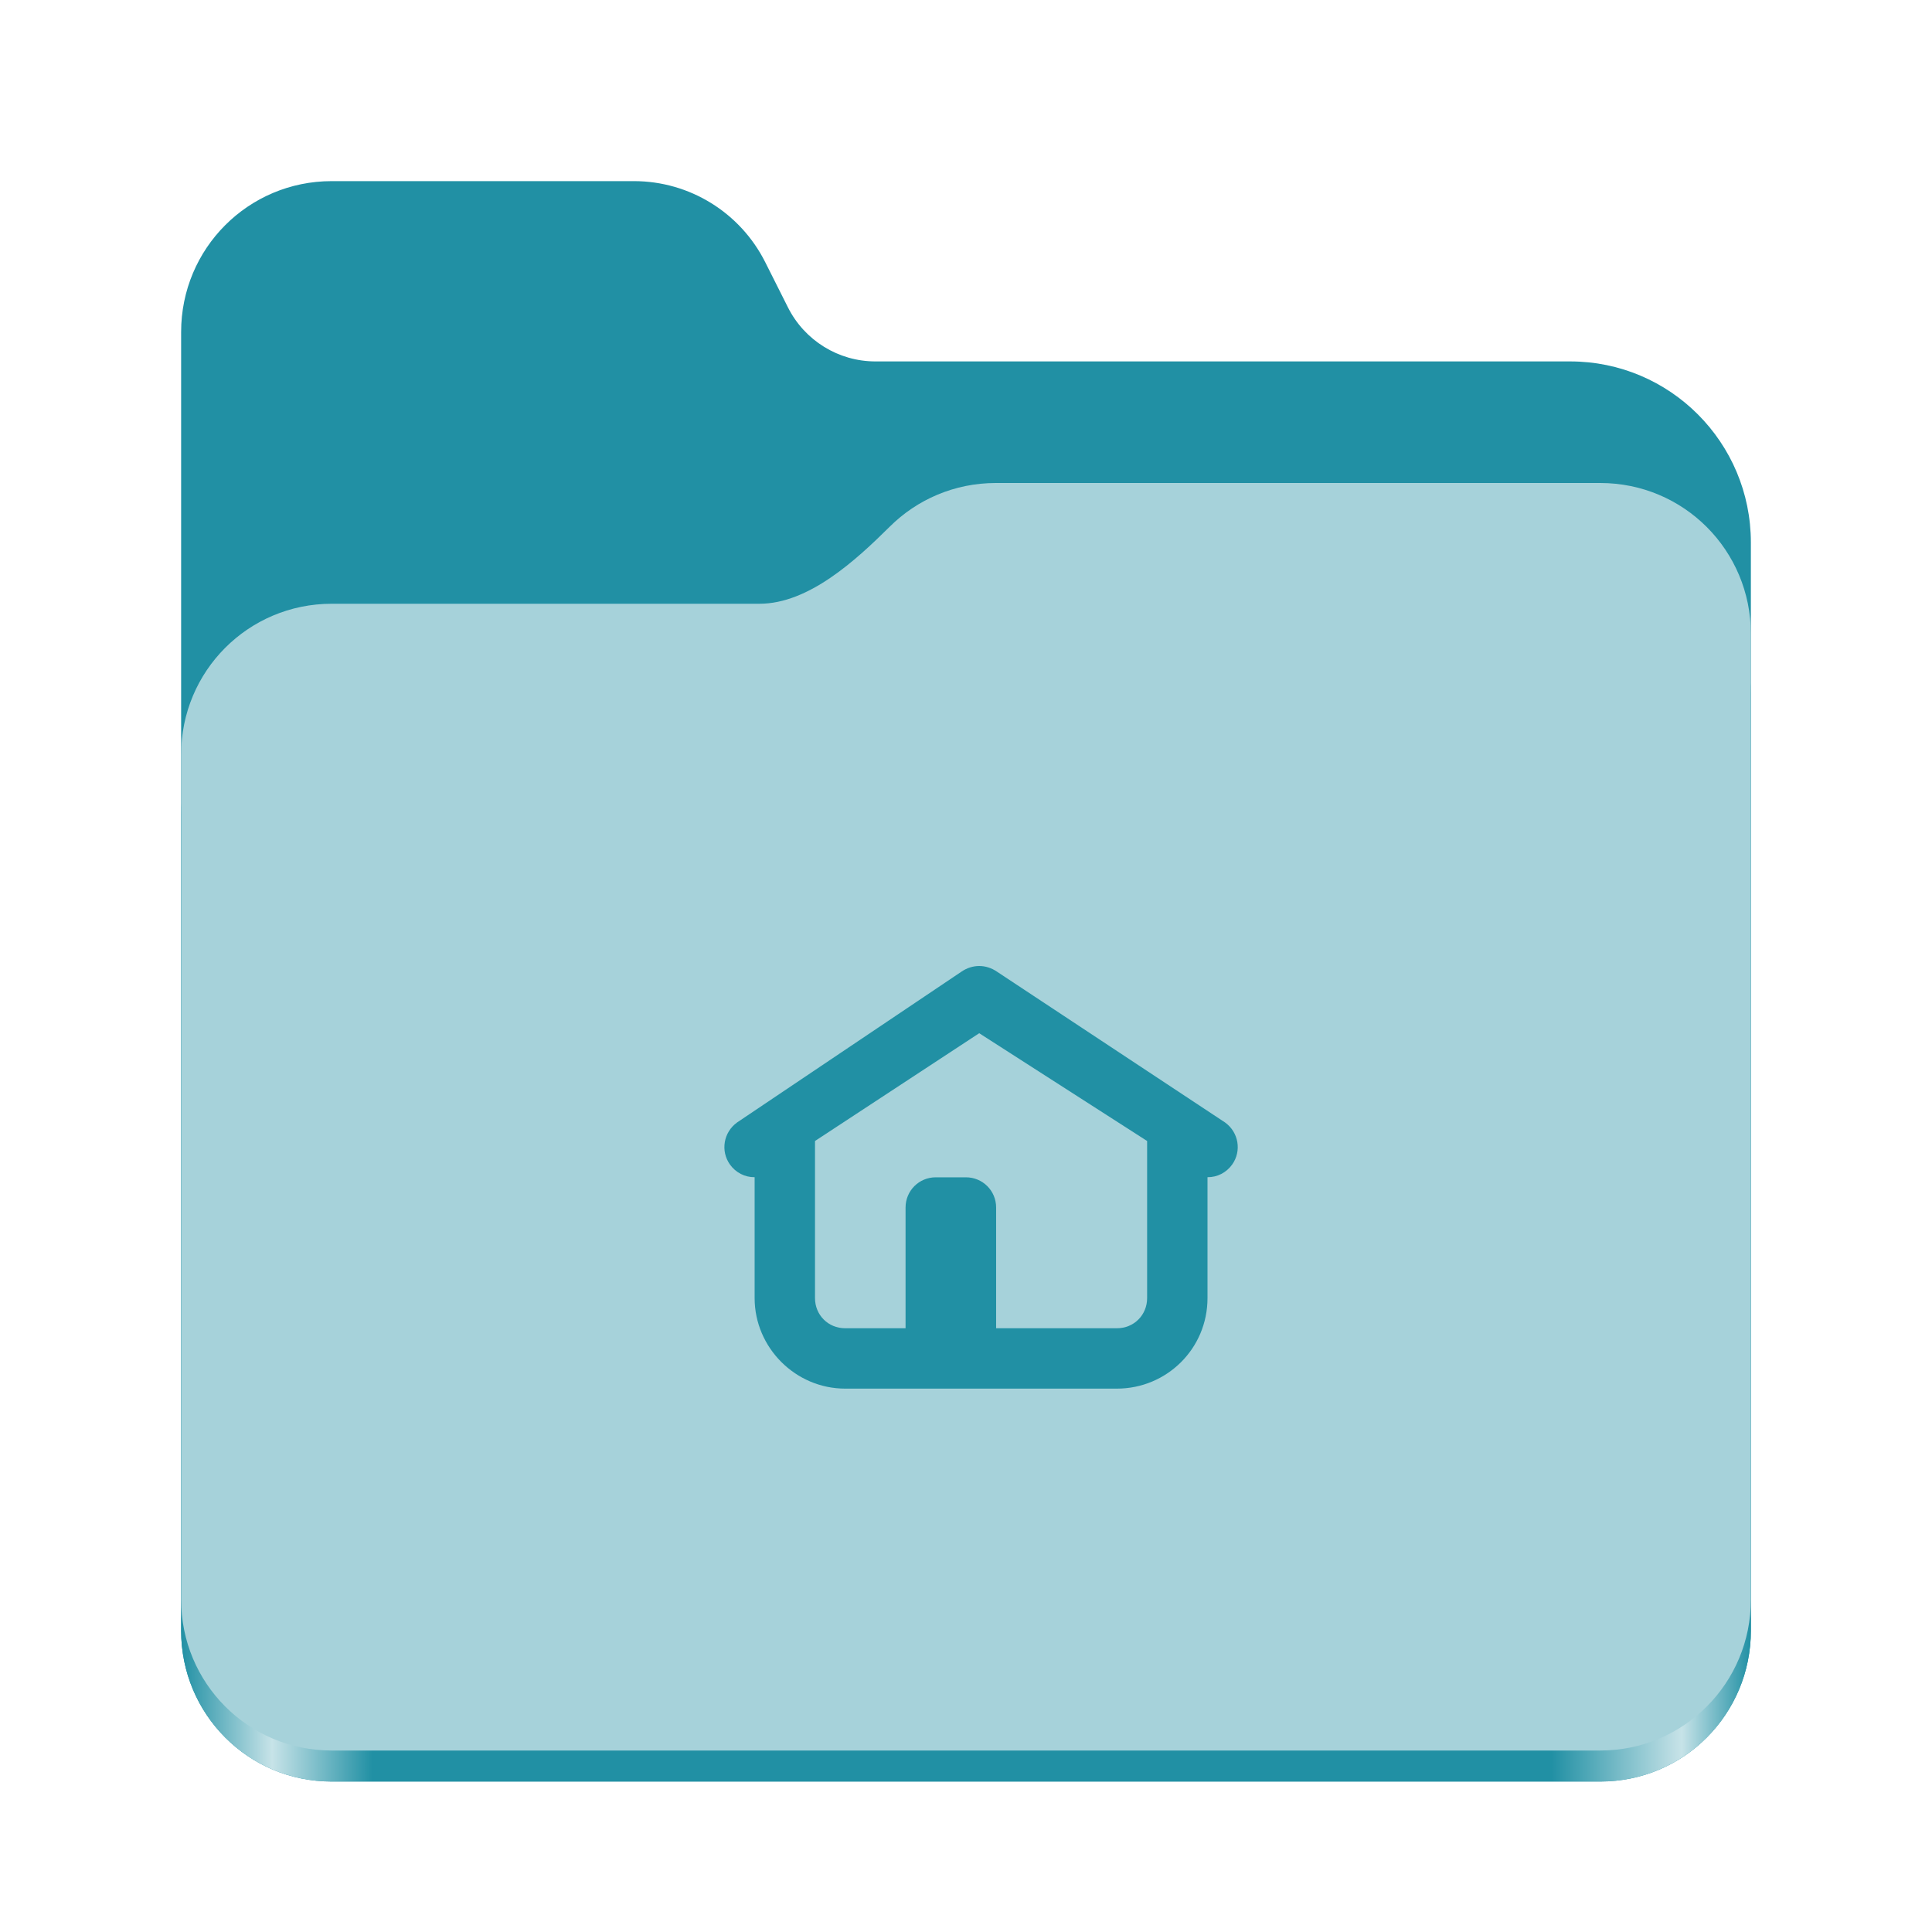
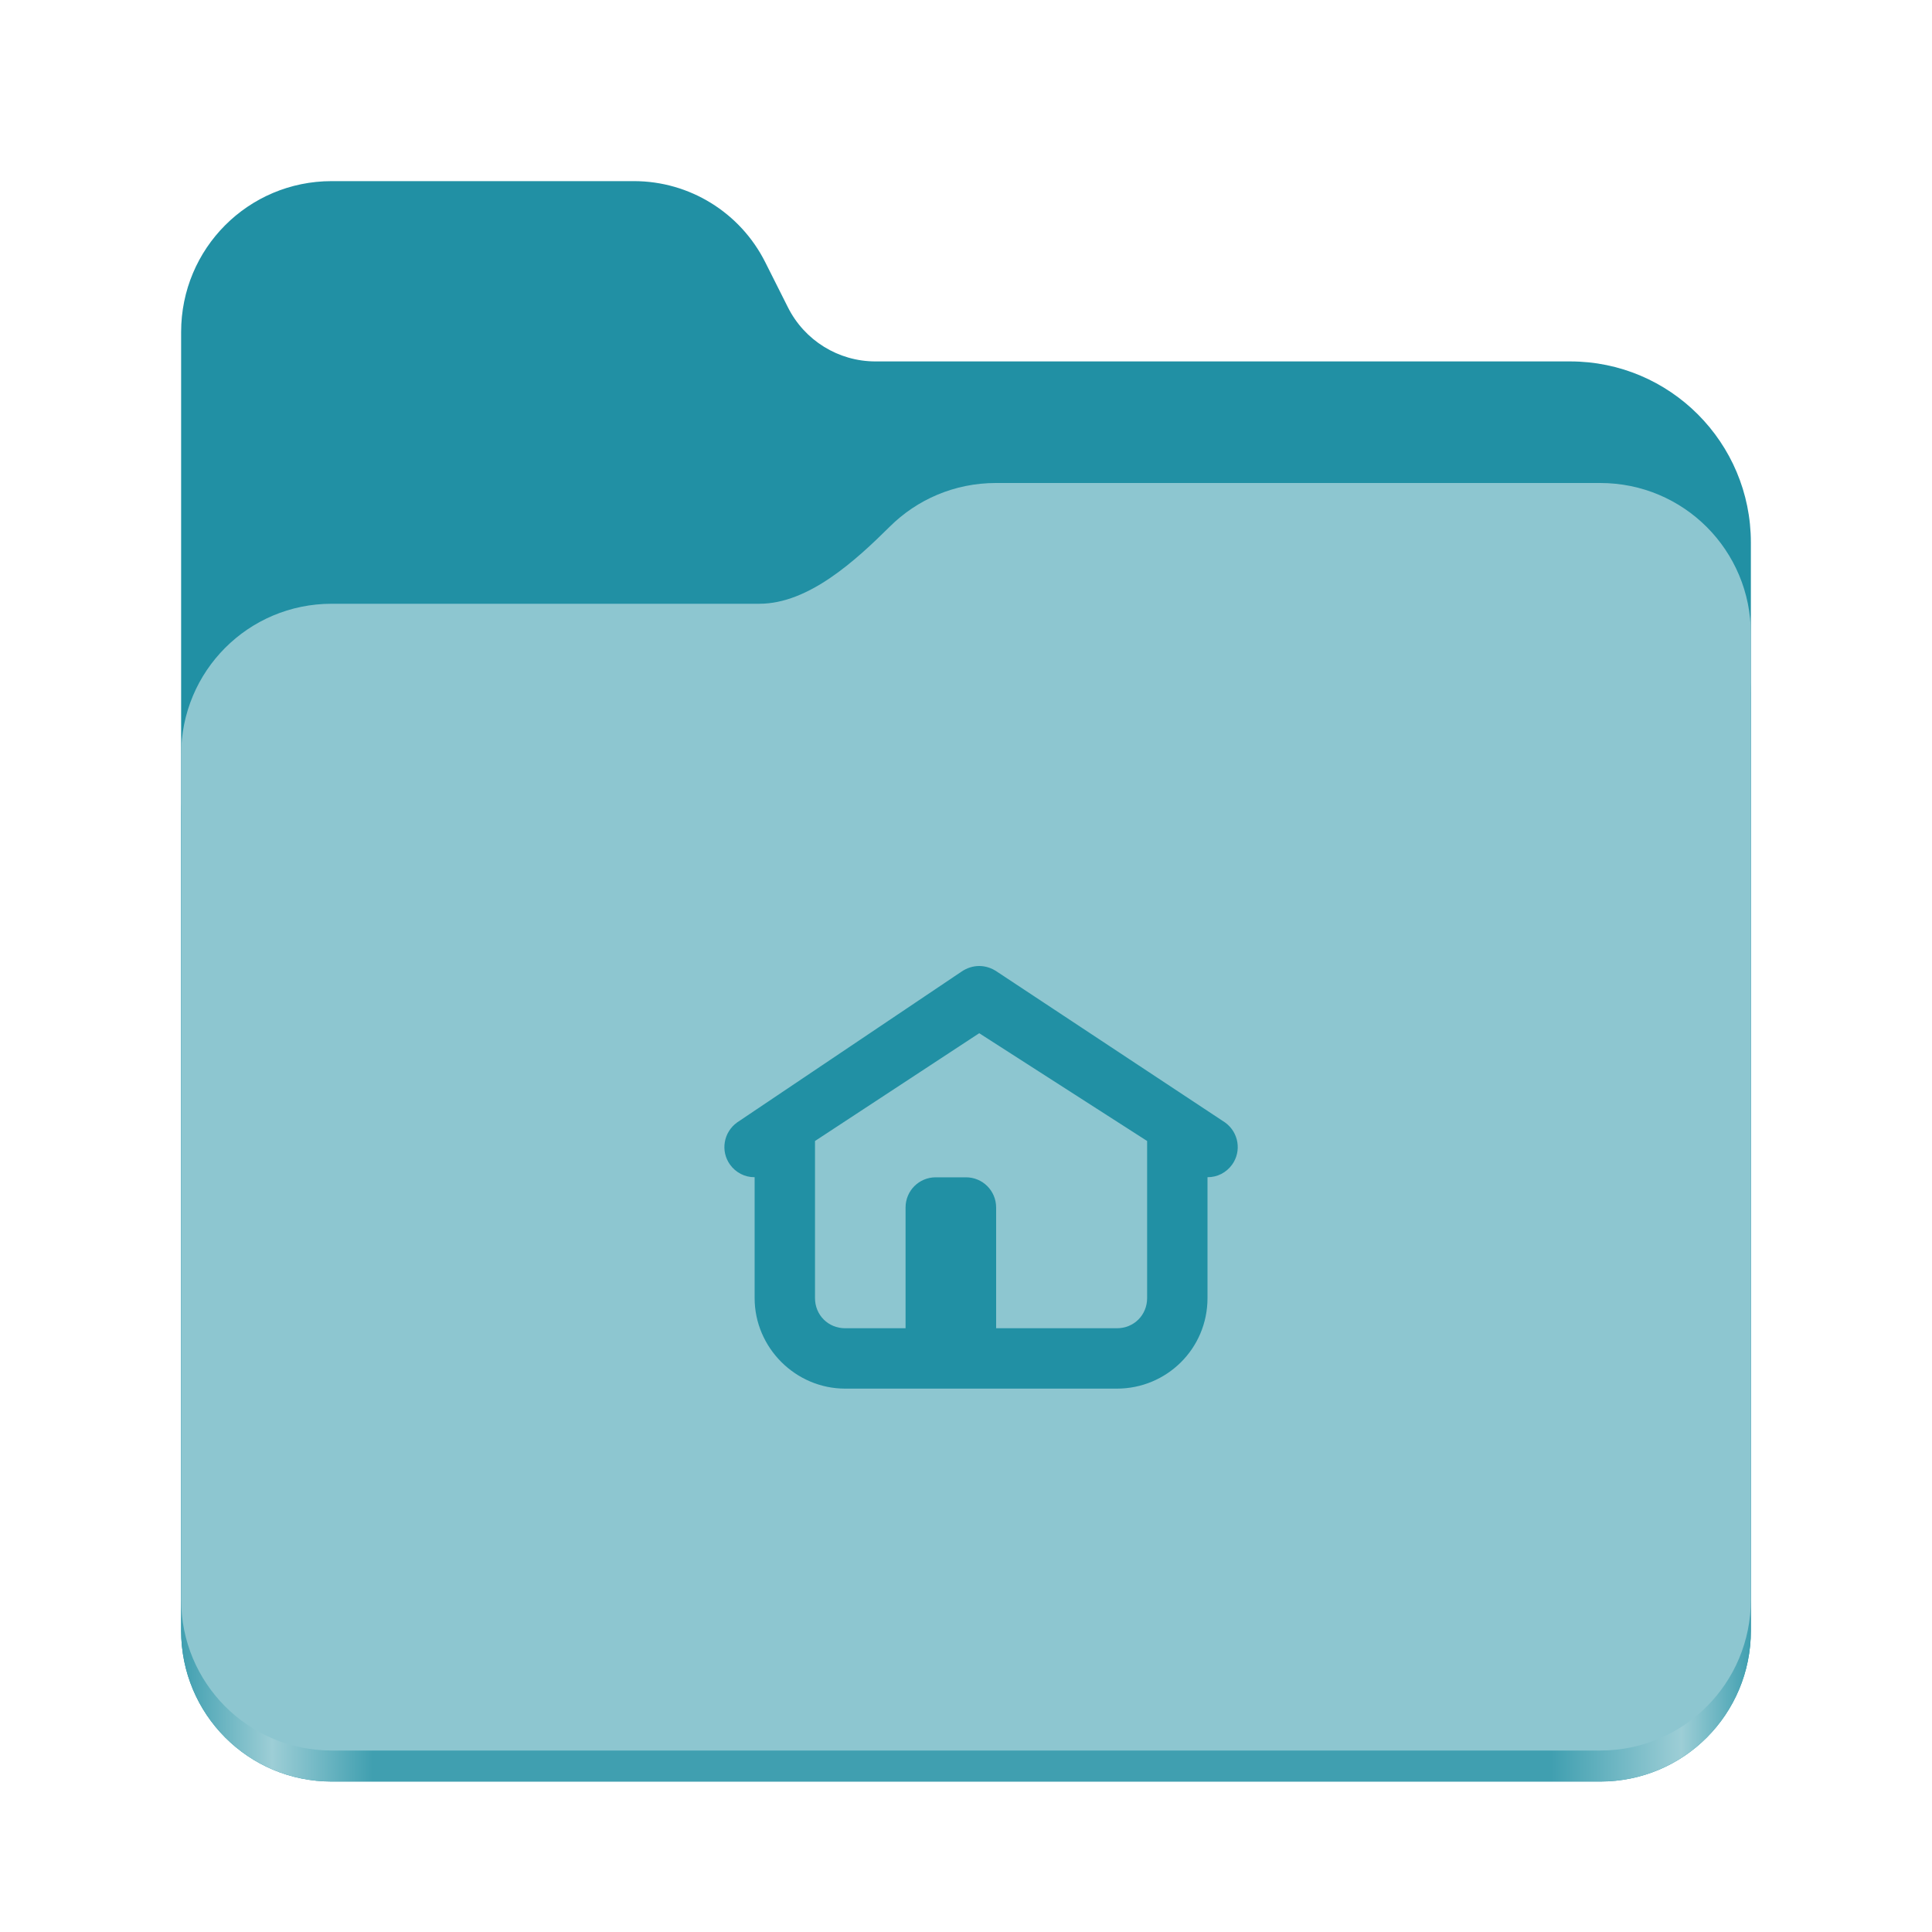
<svg xmlns="http://www.w3.org/2000/svg" height="128px" viewBox="0 0 128 128" width="128px">
  <linearGradient id="a" gradientTransform="matrix(0.45451 0 0 0.455522 -1210.292 616.1726)" gradientUnits="userSpaceOnUse" x1="2689.252" x2="2918.07" y1="-1106.803" y2="-1106.803">
-     <stop offset="0" stop-color="#2190A4" />
-     <stop offset="0.058" stop-color="#c7e3e8" />
-     <stop offset="0.122" stop-color="#2190A4" />
-     <stop offset="0.873" stop-color="#2190A4" />
-     <stop offset="0.956" stop-color="#c7e3e8" />
-     <stop offset="1" stop-color="#2190A4" />
+     <stop offset="0" stop-color="#409fb0" />
+     <stop offset="0.058" stop-color="#9dced6" />
+     <stop offset="0.122" stop-color="#409fb0" />
+     <stop offset="0.873" stop-color="#409fb0" />
+     <stop offset="0.956" stop-color="#9dced6" />
+     <stop offset="1" stop-color="#409fb0" />
  </linearGradient>
  <path d="m 21.977 12 c -5.527 0 -9.977 4.461 -9.977 10 v 86.031 c 0 5.543 4.449 10 9.977 10 h 84.043 c 5.531 0 9.98 -4.457 9.98 -10 v -72.086 c 0 -6.629 -5.359 -12 -11.973 -12 h -46.027 c -2.453 0 -4.695 -1.387 -5.797 -3.582 l -1.504 -2.992 c -1.656 -3.293 -5.02 -5.371 -8.699 -5.371 z m 0 0" fill="#2190A4" />
  <path d="m 65.977 36 c -2.746 0 -5.227 1.102 -7.027 2.891 c -2.273 2.254 -5.383 5.109 -8.633 5.109 h -28.34 c -5.527 0 -9.977 4.461 -9.977 10 v 54.031 c 0 5.543 4.449 10 9.977 10 h 84.043 c 5.531 0 9.98 -4.457 9.98 -10 v -62.031 c 0 -5.539 -4.449 -10 -9.98 -10 z m 0 0" fill="url(#a)" />
-   <path d="m 65.977 32 c -2.746 0 -5.227 1.102 -7.027 2.891 c -2.273 2.254 -5.383 5.109 -8.633 5.109 h -28.34 c -5.527 0 -9.977 4.461 -9.977 10 v 55.977 c 0 5.539 4.449 10 9.977 10 h 84.043 c 5.531 0 9.98 -4.461 9.98 -10 v -63.977 c 0 -5.539 -4.449 -10 -9.98 -10 z m 0 0" fill="#a6d2da" />
+   <path d="m 65.977 32 c -2.746 0 -5.227 1.102 -7.027 2.891 c -2.273 2.254 -5.383 5.109 -8.633 5.109 h -28.34 c -5.527 0 -9.977 4.461 -9.977 10 v 55.977 c 0 5.539 4.449 10 9.977 10 h 84.043 c 5.531 0 9.98 -4.461 9.98 -10 v -63.977 c 0 -5.539 -4.449 -10 -9.98 -10 z m 0 0" fill="#8dc6d0" />
  <path d="m 64.875 64 c -0.414 0 -0.82 0.133 -1.164 0.367 l -14.879 10 c -0.898 0.648 -1.109 1.891 -0.469 2.789 c 0.383 0.531 0.984 0.844 1.633 0.836 v 8.008 c 0 3.289 2.711 6 6 6 h 18.004 c 3.289 0 6 -2.641 6 -6 v -8.008 c 0.648 0.008 1.25 -0.305 1.633 -0.836 c 0.641 -0.898 0.43 -2.141 -0.469 -2.789 l -15.125 -10 c -0.344 -0.234 -0.75 -0.367 -1.164 -0.367 z m 0 4.453 l 11.125 7.141 v 10.406 c 0 1.125 -0.875 2 -2 2 h -8.004 v -8 c 0 -1.109 -0.891 -2 -2 -2 h -2 c -1.109 0 -2 0.891 -2 2 v 8 h -4 c -1.125 0 -2 -0.875 -2 -2 v -10.406 z m 0 0" fill="#2190A4" />
</svg>
